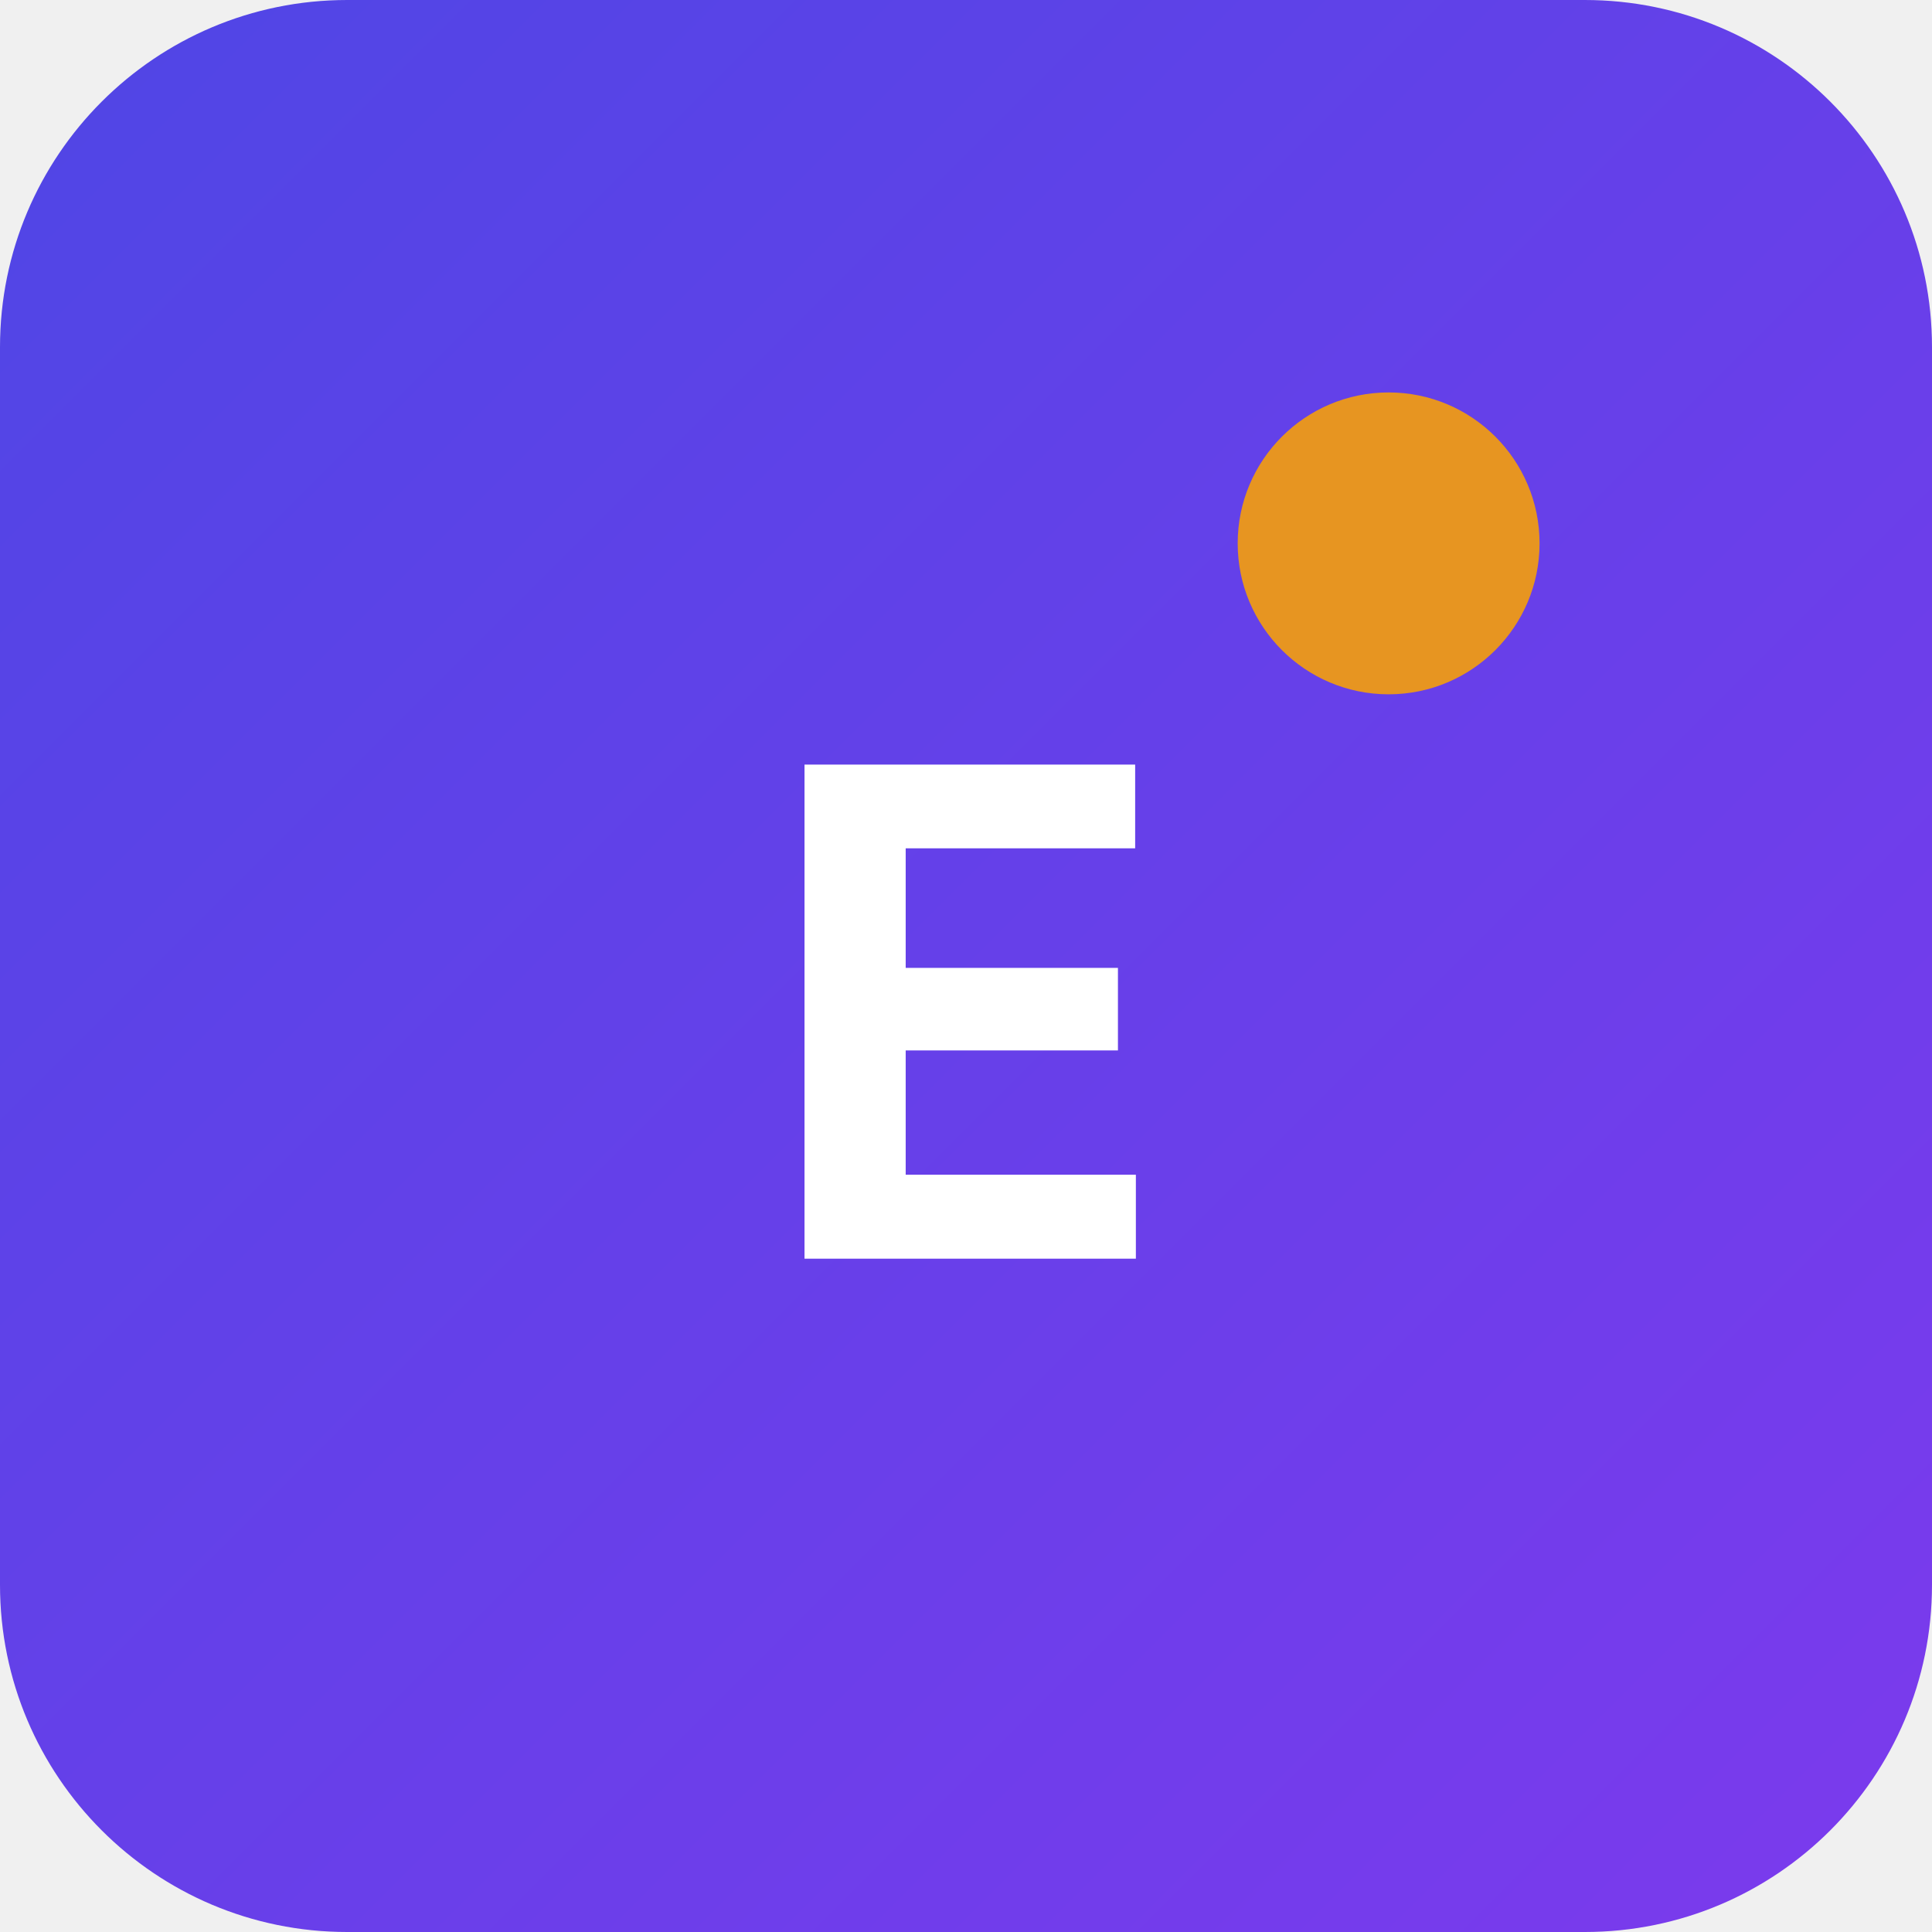
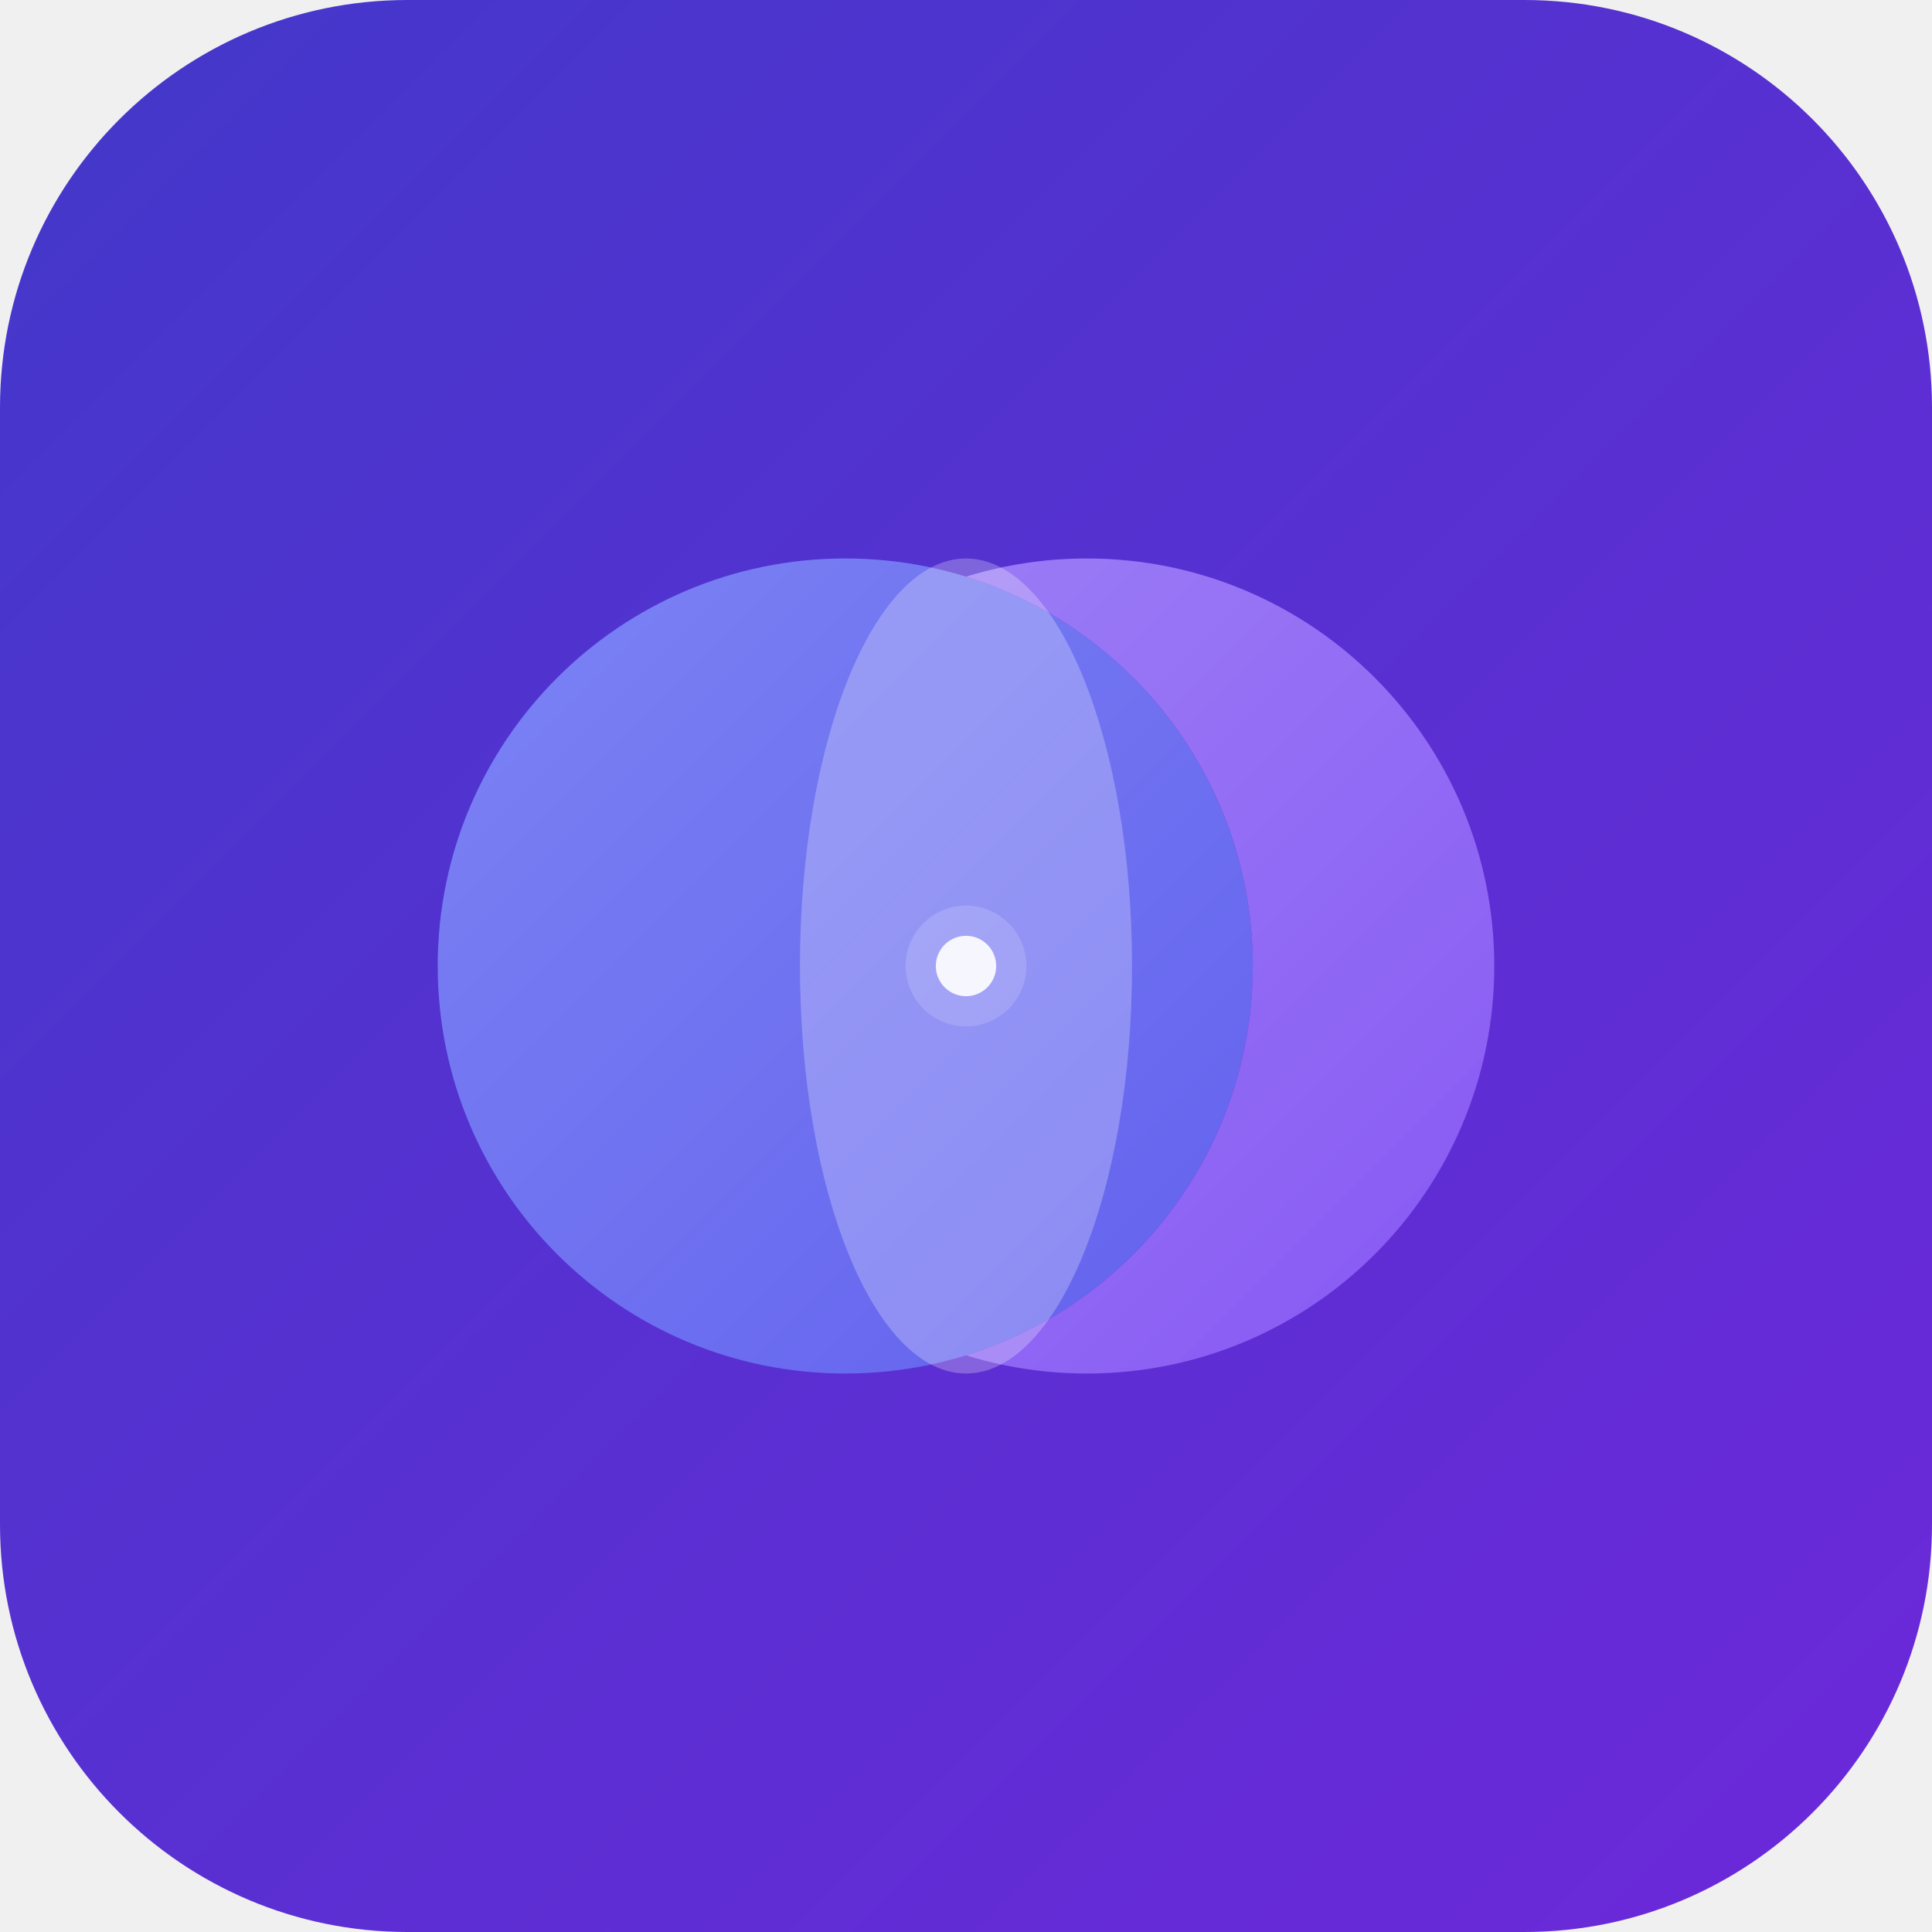
- <svg xmlns="http://www.w3.org/2000/svg" width="128" height="128" viewBox="0 0 128 128">
+ <svg xmlns="http://www.w3.org/2000/svg" width="128" height="128" viewBox="0 0 512 512">
  <defs>
    <linearGradient id="bg" x1="0%" y1="0%" x2="100%" y2="100%">
-       <stop offset="0%" stop-color="#4F46E5" />
-       <stop offset="100%" stop-color="#7C3AED" />
+       <stop offset="0%" stop-color="#4338CA" />
+       <stop offset="100%" stop-color="#6D28D9" />
    </linearGradient>
+     <linearGradient id="circle-left" x1="0%" y1="0%" x2="100%" y2="100%">
+       <stop offset="0%" stop-color="#818CF8" />
+       <stop offset="100%" stop-color="#6366F1" />
+     </linearGradient>
+     <linearGradient id="circle-right" x1="0%" y1="0%" x2="100%" y2="100%">
+       <stop offset="0%" stop-color="#A78BFA" />
+       <stop offset="100%" stop-color="#8B5CF6" />
+     </linearGradient>
+     <mask id="overlap-mask">
+       <rect width="512" height="512" fill="white" />
+       <circle cx="224" cy="256" r="108" fill="black" />
+     </mask>
  </defs>
-   <rect width="128" height="128" rx="23" fill="url(#bg)" />
-   <text x="50%" y="52%" dominant-baseline="middle" text-anchor="middle" font-family="system-ui, -apple-system, sans-serif" font-weight="bold" font-size="45" fill="white">E</text>
-   <circle cx="92" cy="36" r="10" fill="#F59E0B" opacity="0.9" />
+   <rect width="512" height="512" rx="108" fill="url(#bg)" />
+   <circle cx="224" cy="256" r="108" fill="url(#circle-left)" opacity="0.9" />
+   <circle cx="288" cy="256" r="108" fill="url(#circle-right)" opacity="0.9" mask="url(#overlap-mask)" />
+   <ellipse cx="256" cy="256" rx="44" ry="108" fill="white" opacity="0.25" />
+   <circle cx="256" cy="256" r="8" fill="white" opacity="0.9" />
+   <circle cx="256" cy="256" r="16" fill="white" opacity="0.15" />
</svg>
